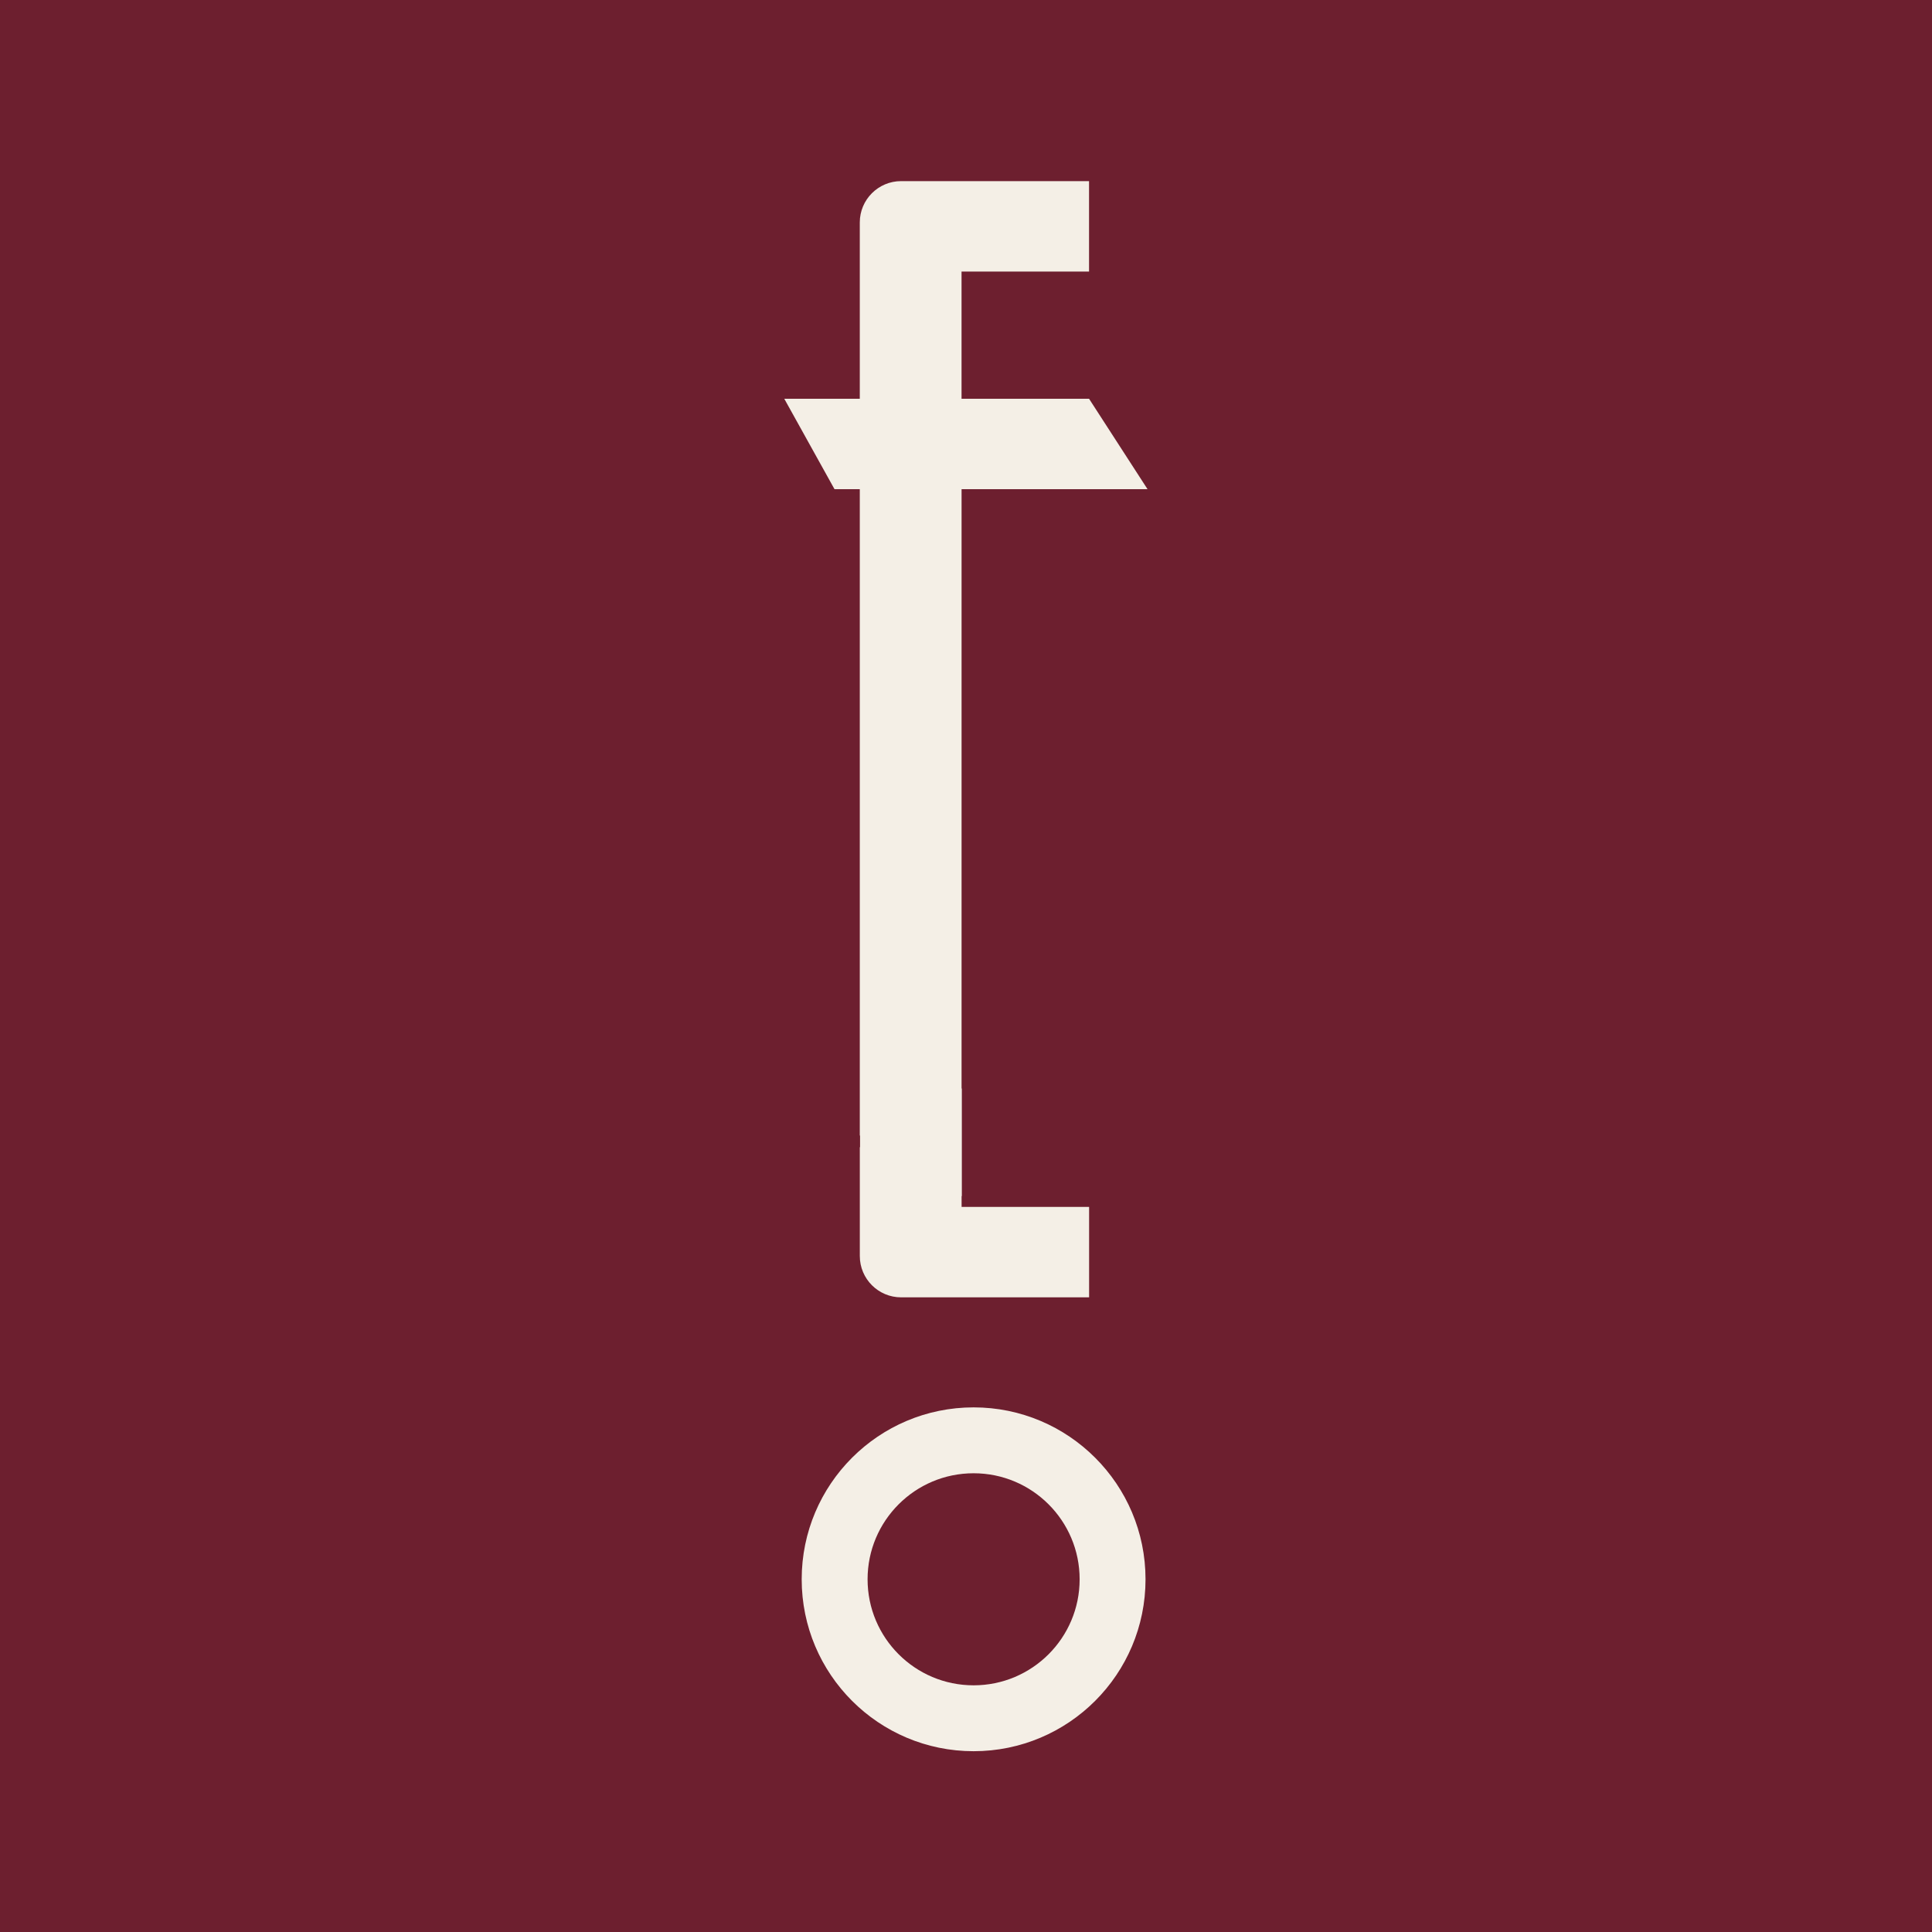
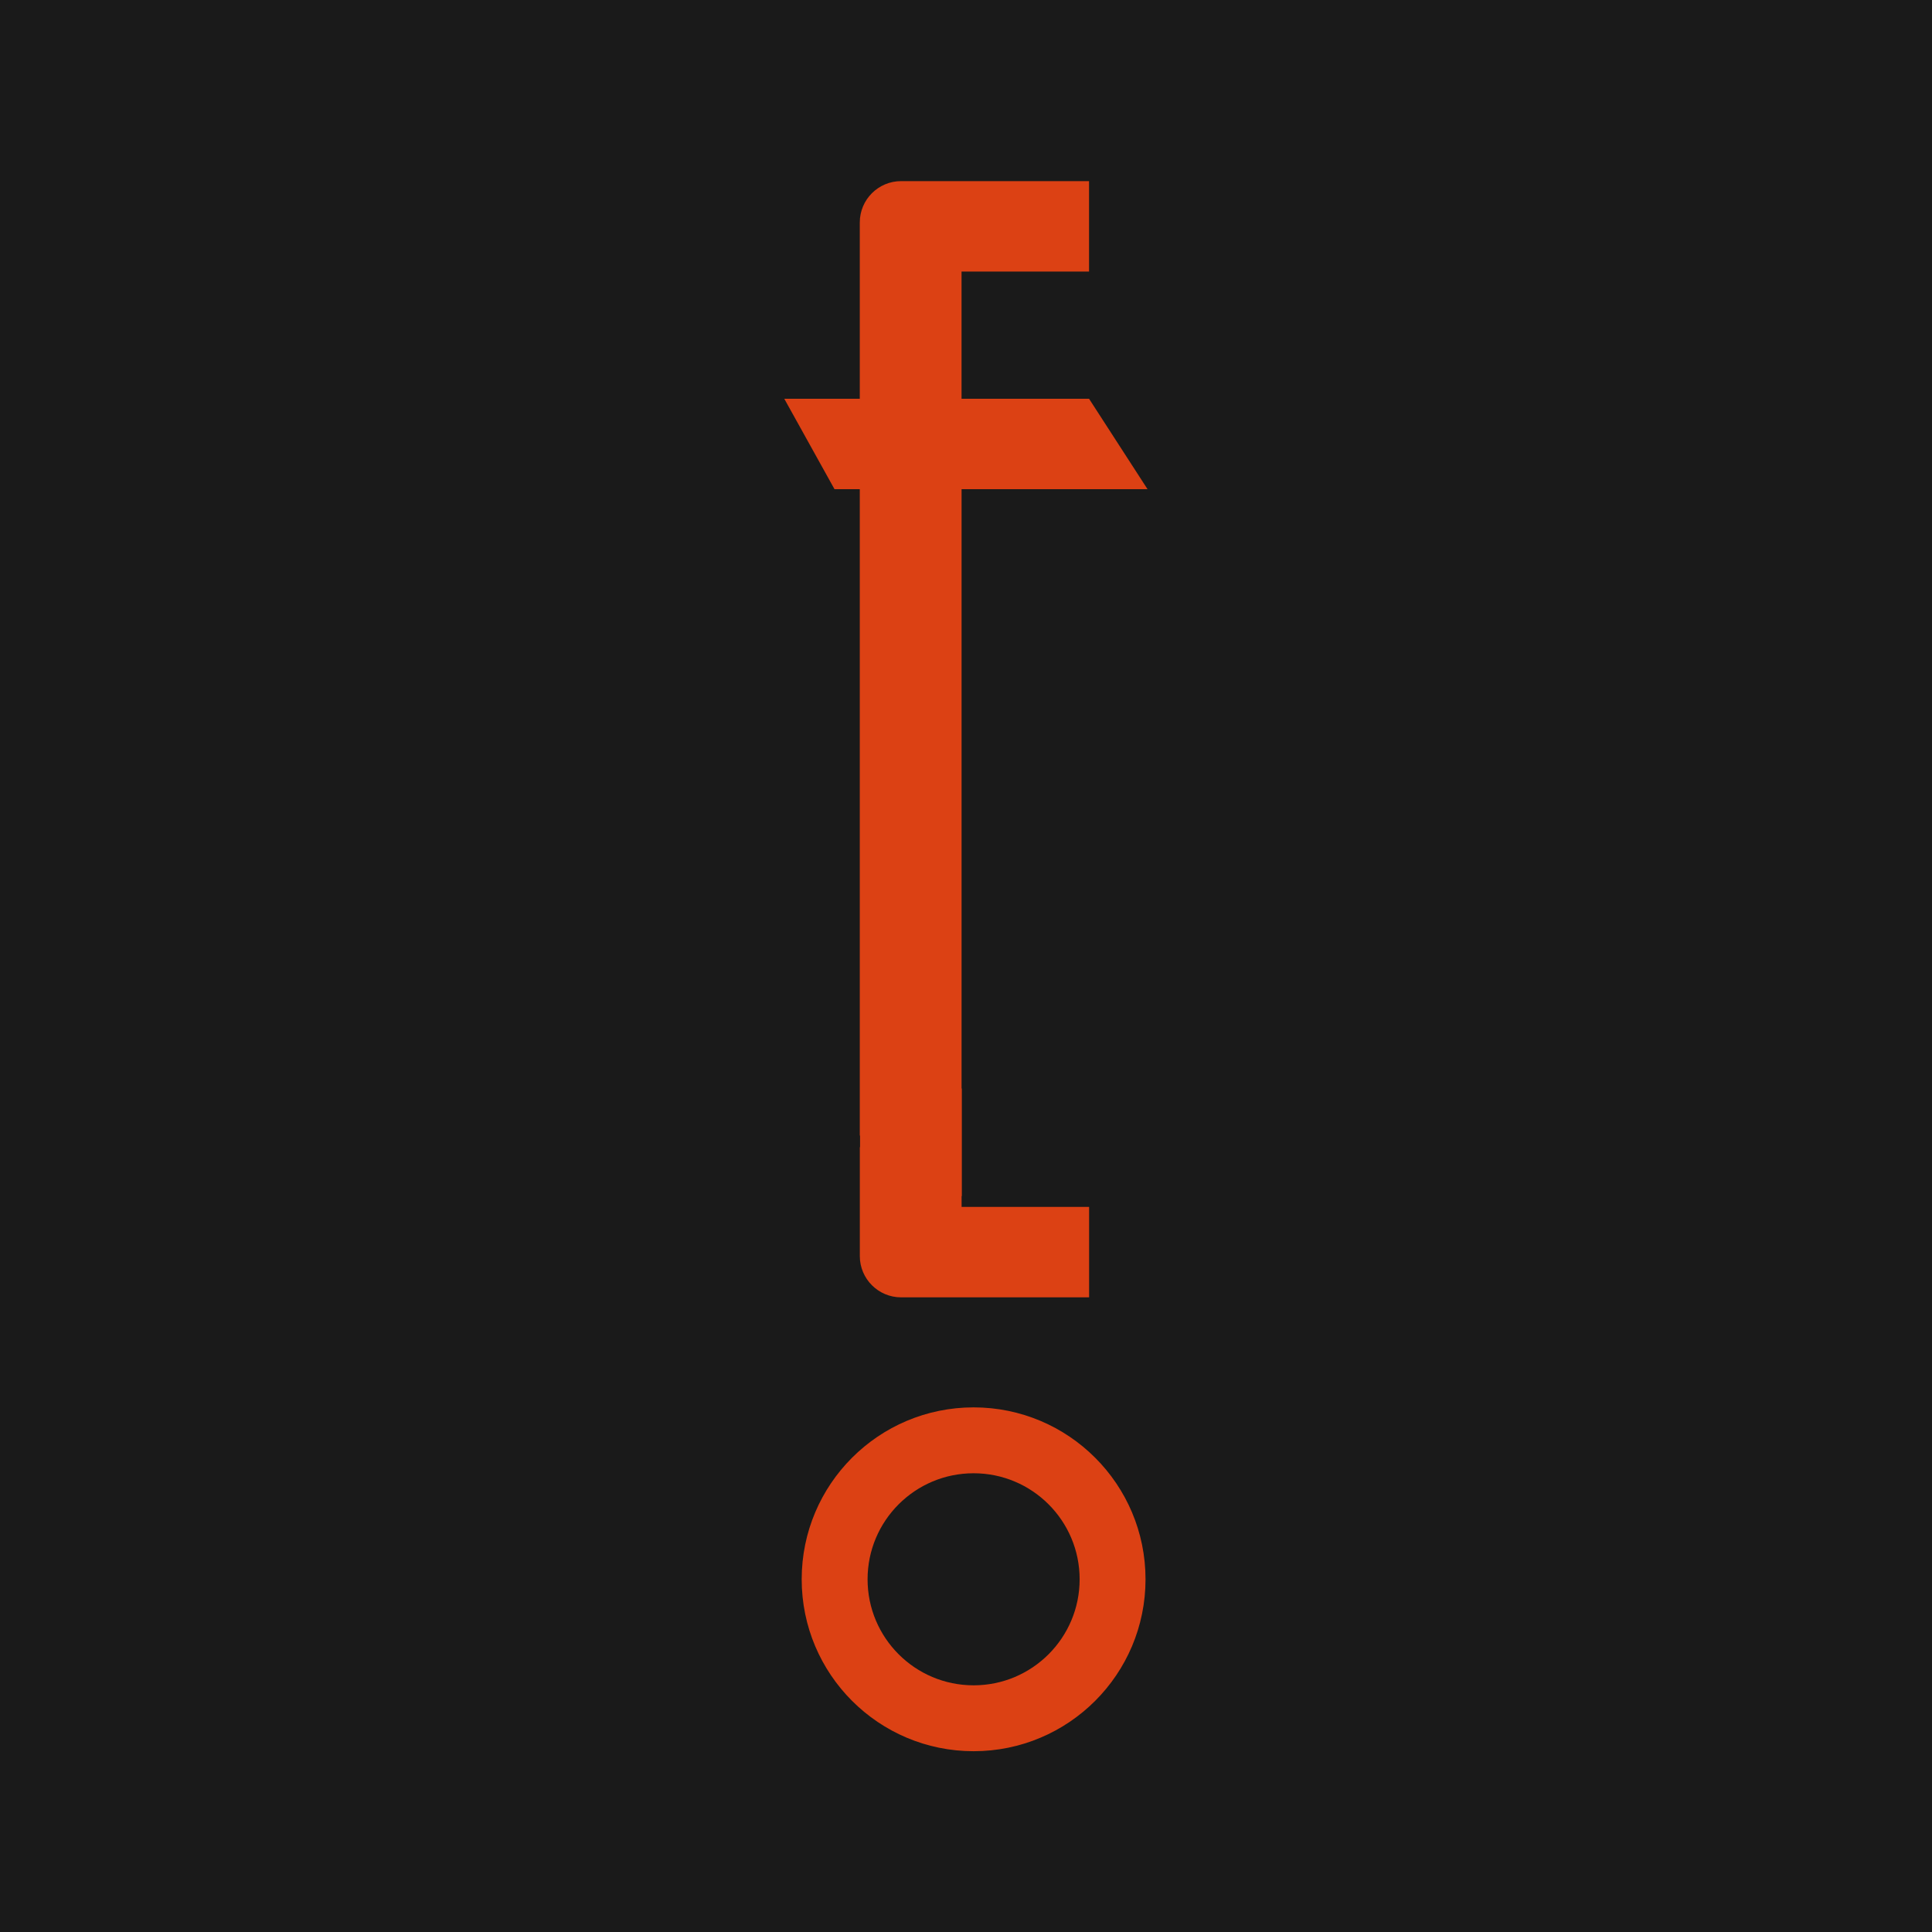
<svg xmlns="http://www.w3.org/2000/svg" viewBox="0 0 64 64" width="64" height="64">
-   <rect width="64" height="64" fill="#6d1f2f" />
-   <g transform="translate(25.98 6) scale(0.0896)" fill="#f4efe6">
+   <rect width="64" height="64" fill="#1a1a1a" />
+   <g transform="translate(25.98 6) scale(0.0896)" fill="#dc4114">
    <path d="m65.56,375.25h.09v-39.77s-.07,0-.1,0V113.89h68.75l-21.62-33.43h-47.14v-47.03h47.14V0H43.2c-8.44,0-15.28,6.84-15.28,15.28v65.18H0l18.57,33.43h9.35v238.98s.07,0,.1,0v4.29s-.06,0-.09,0v40.25c0,8.43,6.84,15.27,15.27,15.27h69.5v-33.43h-47.14v-3.99Z" />
    <path d="m70,453.36c-35.1,0-63.56,28.46-63.56,63.56s28.46,63.56,63.56,63.56,63.56-28.46,63.56-63.56-28.46-63.56-63.56-63.56Zm0,102.76c-21.65,0-39.2-17.55-39.2-39.2s17.55-39.2,39.2-39.2,39.2,17.55,39.2,39.2-17.55,39.2-39.2,39.2Z" />
  </g>
</svg>
